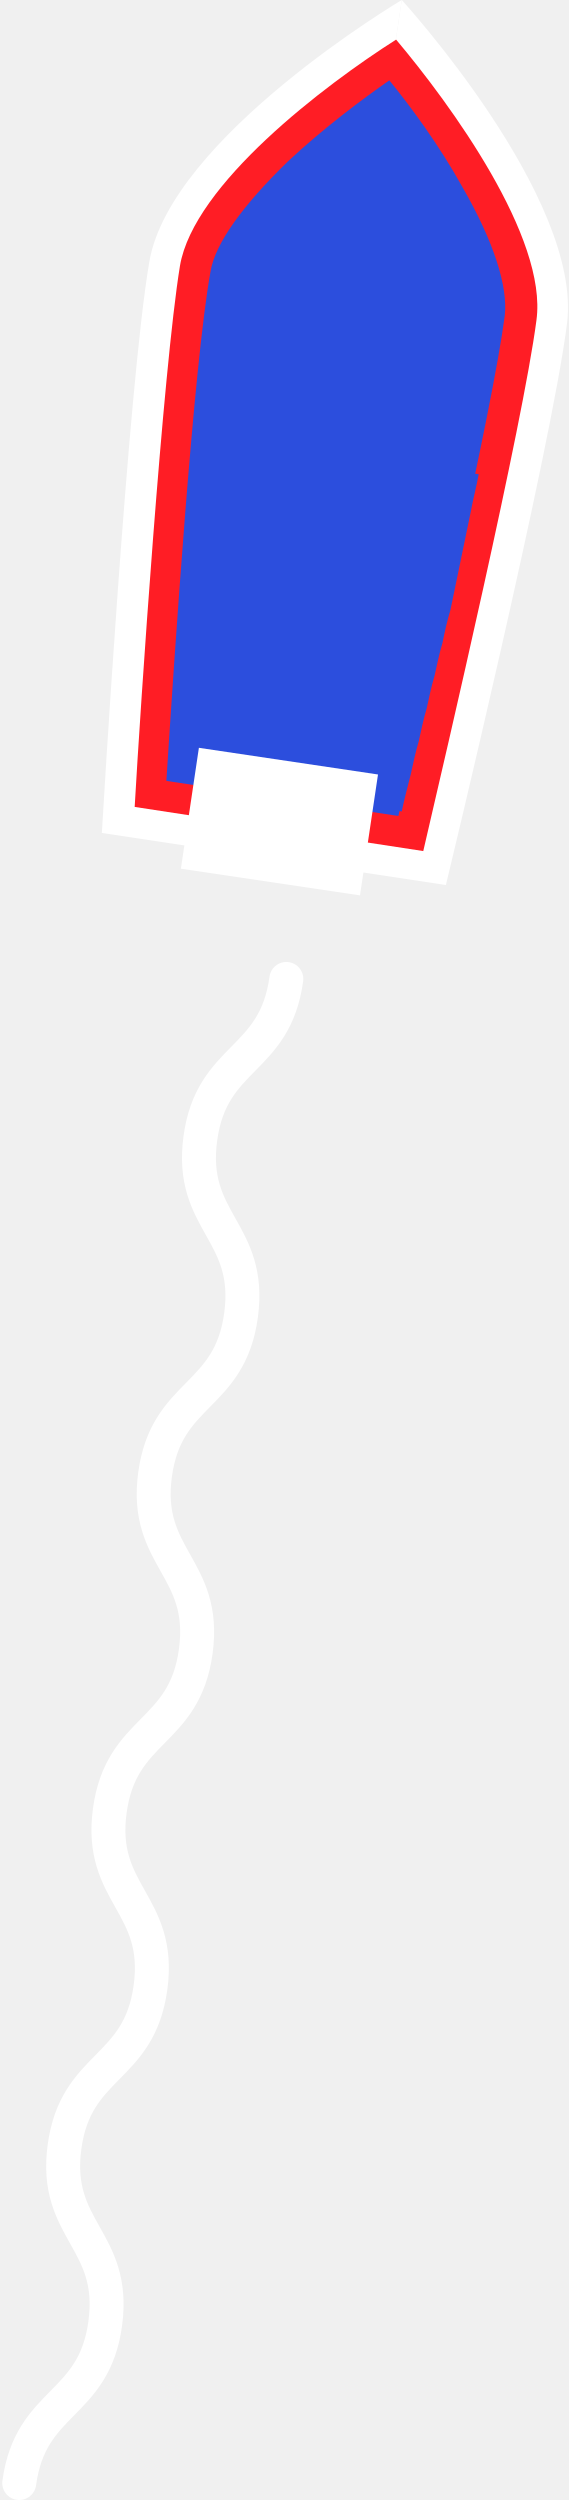
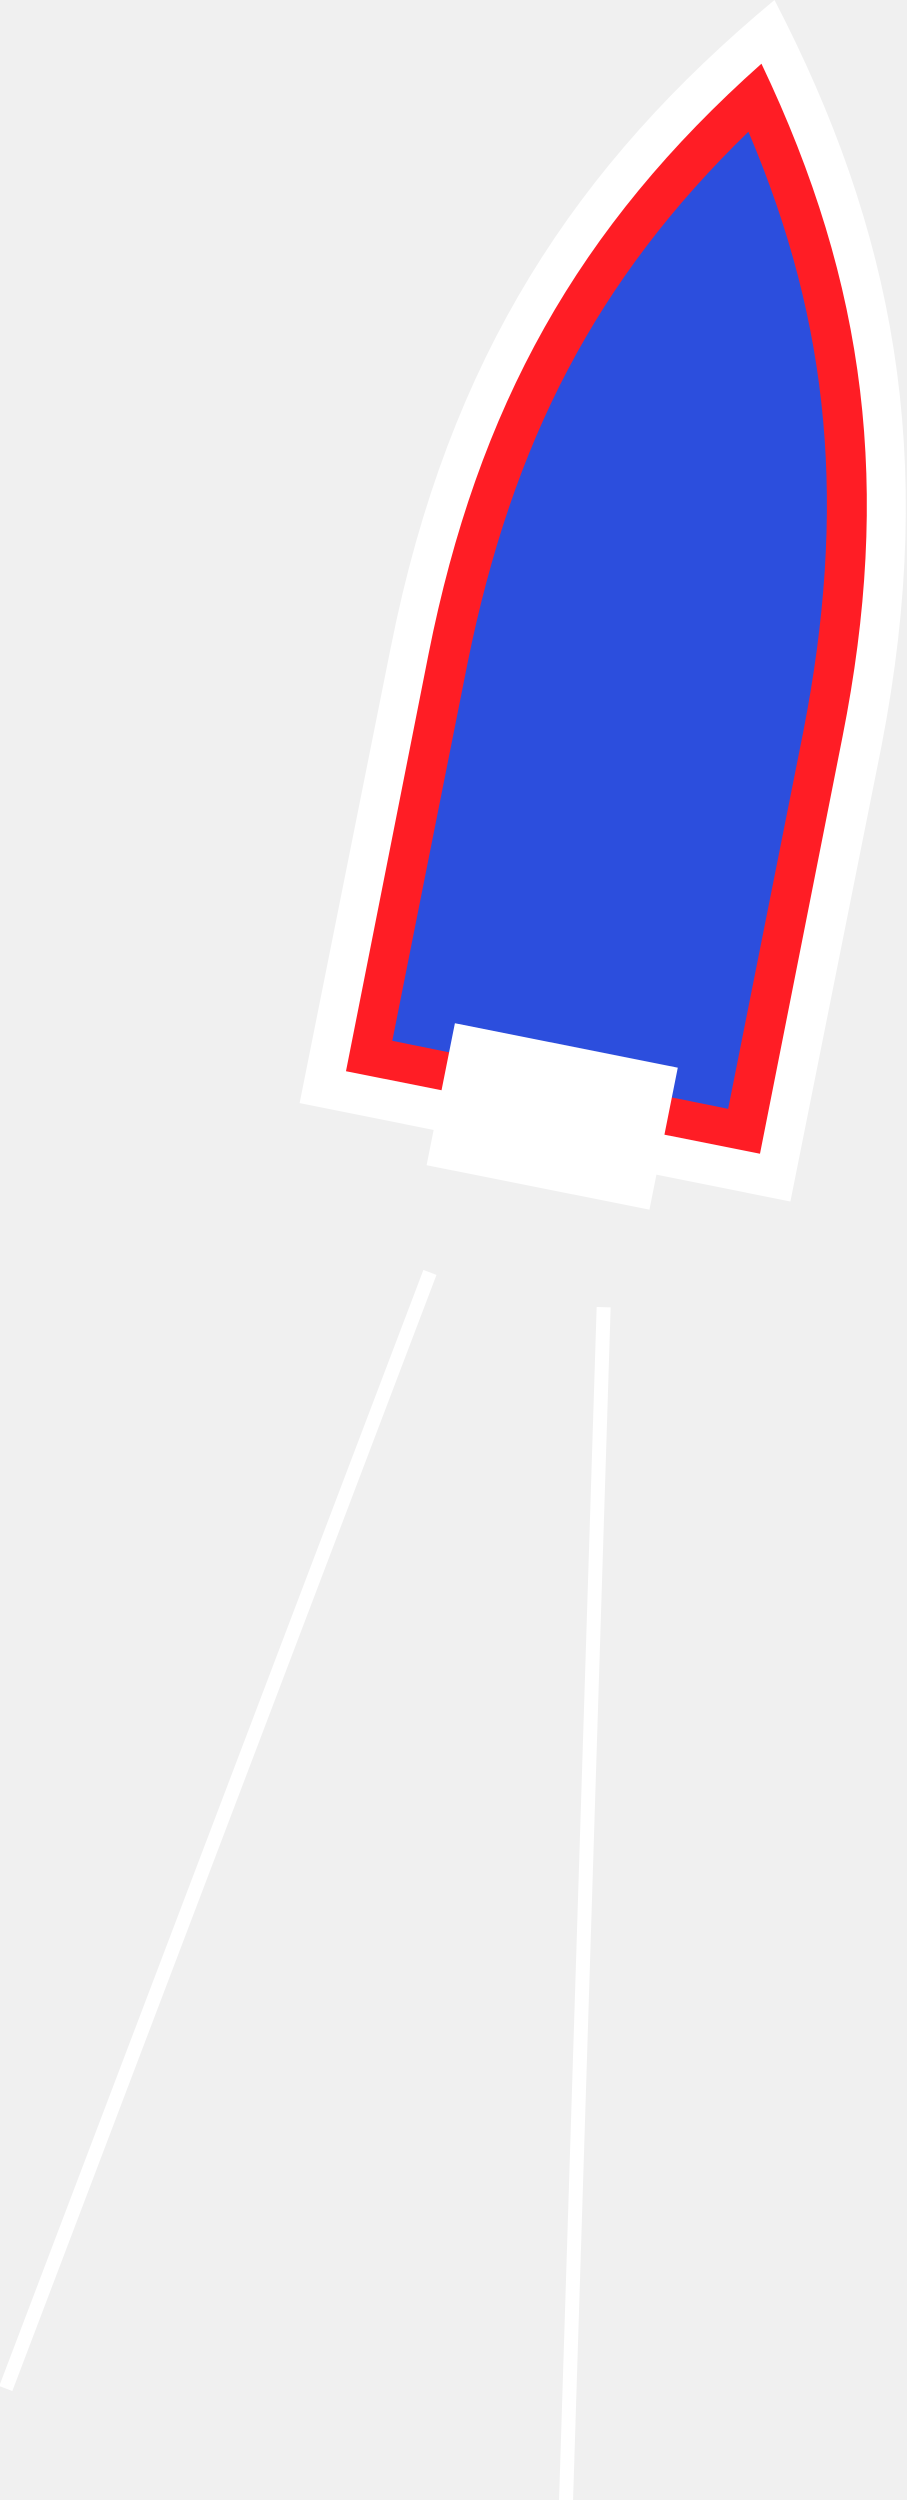
- <svg xmlns="http://www.w3.org/2000/svg" version="1.1" id="Слой_1" x="0px" y="0px" viewBox="0 0 50.2 220.9" style="enable-background:new 0 0 50.2 220.9;" xml:space="preserve">
+ <svg xmlns="http://www.w3.org/2000/svg" version="1.1" id="Слой_1" x="0px" y="0px" viewBox="-520.8 453.4 62.6 172.7" style="enable-background:new -520.8 453.4 62.6 172.7;" xml:space="preserve">
  <style type="text/css">
	.st0{fill:#FFFFFF;}
- 	.st1{fill:none;stroke:#000000;stroke-width:2;stroke-miterlimit:10;}
- 	.st2{fill:none;stroke:#2C4EDD;stroke-width:2.392;stroke-linecap:round;stroke-miterlimit:10;}
- 	.st3{fill:#FF3200;}
- 	.st4{fill:#FCEF00;}
- 	.st5{fill:none;stroke:#FF3200;stroke-width:4.784;stroke-linecap:round;stroke-miterlimit:10;}
- 	.st6{fill:#F4D47A;}
- 	.st7{clip-path:url(#SVGID_2_);}
- 	.st8{fill:none;stroke:#2C4EDD;stroke-width:6.454;stroke-linecap:square;stroke-miterlimit:10;}
- 	.st9{clip-path:url(#SVGID_4_);}
- 	.st10{fill:#7C6635;}
- 	.st11{fill:url(#SVGID_5_);}
- 	.st12{fill:url(#SVGID_6_);}
- 	.st13{fill:url(#SVGID_7_);}
- 	.st14{fill:url(#SVGID_8_);}
- 	.st15{fill:url(#SVGID_9_);}
- 	.st16{clip-path:url(#SVGID_11_);}
- 	.st17{fill:none;stroke:#FF3200;stroke-width:3;stroke-linecap:round;stroke-miterlimit:10;}
- 	.st18{clip-path:url(#SVGID_13_);}
- 	.st19{fill:none;stroke:#FFFFFF;stroke-width:3;stroke-linecap:round;stroke-miterlimit:10;}
- 	.st20{fill:url(#SVGID_14_);}
- 	.st21{fill:none;stroke:#FFFFFF;stroke-width:5.409;stroke-linecap:round;stroke-miterlimit:10;}
- 	.st22{fill:#FF1D25;}
- 	.st23{fill:#2C4EDD;}
- 	.st24{fill:none;stroke:#FFFFFF;stroke-miterlimit:10;}
- 	.st25{fill:none;stroke:#FFFFFF;stroke-miterlimit:10;stroke-dasharray:2.006,2.006;}
- 	.st26{fill:none;stroke:#FFFFFF;stroke-width:4;stroke-miterlimit:10;}
- 	.st27{fill:none;stroke:#FFE39C;stroke-width:1.499;stroke-linecap:round;stroke-miterlimit:10;}
- 	.st28{fill:none;stroke:#FFFFFF;stroke-width:1.499;stroke-miterlimit:10;}
- 	.st29{fill:none;stroke:#FFFFFF;stroke-miterlimit:10;stroke-dasharray:1.945,1.945;}
- 	.st30{fill:none;stroke:#FFFFFF;stroke-miterlimit:10;stroke-dasharray:1.975,1.975;}
- 	.st31{opacity:0.5;fill:#F4D47A;}
- 	.st32{opacity:0.8;fill:url(#SVGID_15_);}
- 	.st33{fill:#FF3201;}
- 	.st34{fill:#7AC943;}
+ 	.st1{fill:#FF1D25;}
+ 	.st2{fill:#2C4EDD;}
+ 	.st3{fill:none;stroke:#FFFFFF;stroke-width:0.967;stroke-miterlimit:10;}
</style>
  <g>
    <g>
-       <path class="st0" d="M35.5,0c0,0,16,17.5,14.6,28.6c-1.4,11.1-10.7,49.6-10.7,49.6l-15.2-2.3L35.5,0z" />
-       <path class="st0" d="M35.5,0c0,0-20.4,12.1-22.3,23.1C11.3,34.1,9,73.6,9,73.6l15.2,2.3L35.5,0z" />
-       <path class="st22" d="M11.9,71.3c0.5-8.8,2.5-38.6,4-47.8c1.2-7.2,12.8-16,19.1-20C39.8,9.2,48.4,21,47.4,28.3    c-1.2,9.2-8,38.3-10,46.9L11.9,71.3z" />
-       <path class="st23" d="M14.7,69c0.7-10.9,2.4-36.7,3.9-45c0.4-2.5,2.9-5.9,6.8-9.7c3.2-3,6.7-5.6,9-7.2c1.8,2.2,4.4,5.7,6.5,9.5    c2.7,4.7,4,8.7,3.7,11.3c-1.1,8.4-6.9,33.5-9.4,44.2L14.7,69z" />
-       <path class="st23" d="M17,38.8c-0.1,1.1-0.2,2.2-0.3,3.3c-0.1,1-0.2,2-0.2,2.9c-0.1,1-0.2,2-0.2,2.9c-0.1,1-0.1,2-0.2,2.9    c-0.1,1-0.1,2-0.2,2.9c-0.1,1-0.1,2-0.2,2.9c-0.1,1-0.1,2-0.2,2.9c-0.1,1-0.1,2-0.2,2.9c-0.1,1-0.1,2-0.2,2.9    c-0.1,1.2-0.2,2.3-0.2,3.3l20.6,3.1c0.2-1,0.5-2.1,0.8-3.3c0.2-0.9,0.4-1.9,0.7-2.9c0.2-0.9,0.4-1.9,0.7-2.9    c0.2-0.9,0.4-1.9,0.7-2.9c0.2-0.9,0.4-1.9,0.7-2.9c0.2-1,0.4-1.9,0.7-2.9c0.2-1,0.4-1.9,0.6-2.9c0.2-1,0.4-1.9,0.6-2.9    c0.2-1,0.4-1.9,0.6-2.9c0.2-1.1,0.5-2.2,0.7-3.3L17,38.8z" />
-       <rect x="16.7" y="67.2" transform="matrix(0.9891 0.1473 -0.1473 0.9891 10.9549 -2.8512)" class="st0" width="16" height="10.8" />
+       <path class="st0" d="M-467.3,453.4L-467.3,453.4c-13.7,11.4-22.5,24.6-26.5,44.7l-6.3,31.5l33.9,6.8l6.3-31.5    C-456,484.8-459.1,469.2-467.3,453.4z" />
+       <path class="st1" d="M-496.9,527.4l5.7-28.8c3.4-17.1,10.3-29.5,23-40.8c7.3,15.3,9,29.4,5.6,46.5l-5.7,28.8L-496.9,527.4z" />
+       <path class="st2" d="M-493.7,525.3l5.2-26.1c3.1-15.3,8.9-26.5,19.4-36.7c5.7,13.4,6.8,26,3.8,41.4l-5.2,26.1L-493.7,525.3z" />
+       <rect x="-490.5" y="525.5" transform="matrix(0.9807 0.1956 -0.1956 0.9807 94.4458 104.6689)" class="st0" width="15.7" height="10" />
    </g>
    <g>
-       <path class="st19" d="M25.3,86.5c-1,7.4-6.6,6.7-7.6,14.1c-1,7.4,4.6,8.2,3.6,15.6c-1,7.4-6.6,6.7-7.6,14.1    c-1,7.4,4.6,8.2,3.6,15.6c-1,7.4-6.6,6.7-7.6,14.1c-1,7.4,4.6,8.2,3.6,15.6c-1,7.4-6.6,6.7-7.6,14.1c-1,7.4,4.6,8.2,3.6,15.6    c-1,7.4-6.6,6.7-7.6,14.1" />
+       <line class="st3" x1="-491.1" y1="541.3" x2="-520.4" y2="618.4" />
+       <line class="st3" x1="-479.1" y1="543.7" x2="-481.7" y2="626.2" />
    </g>
  </g>
</svg>
